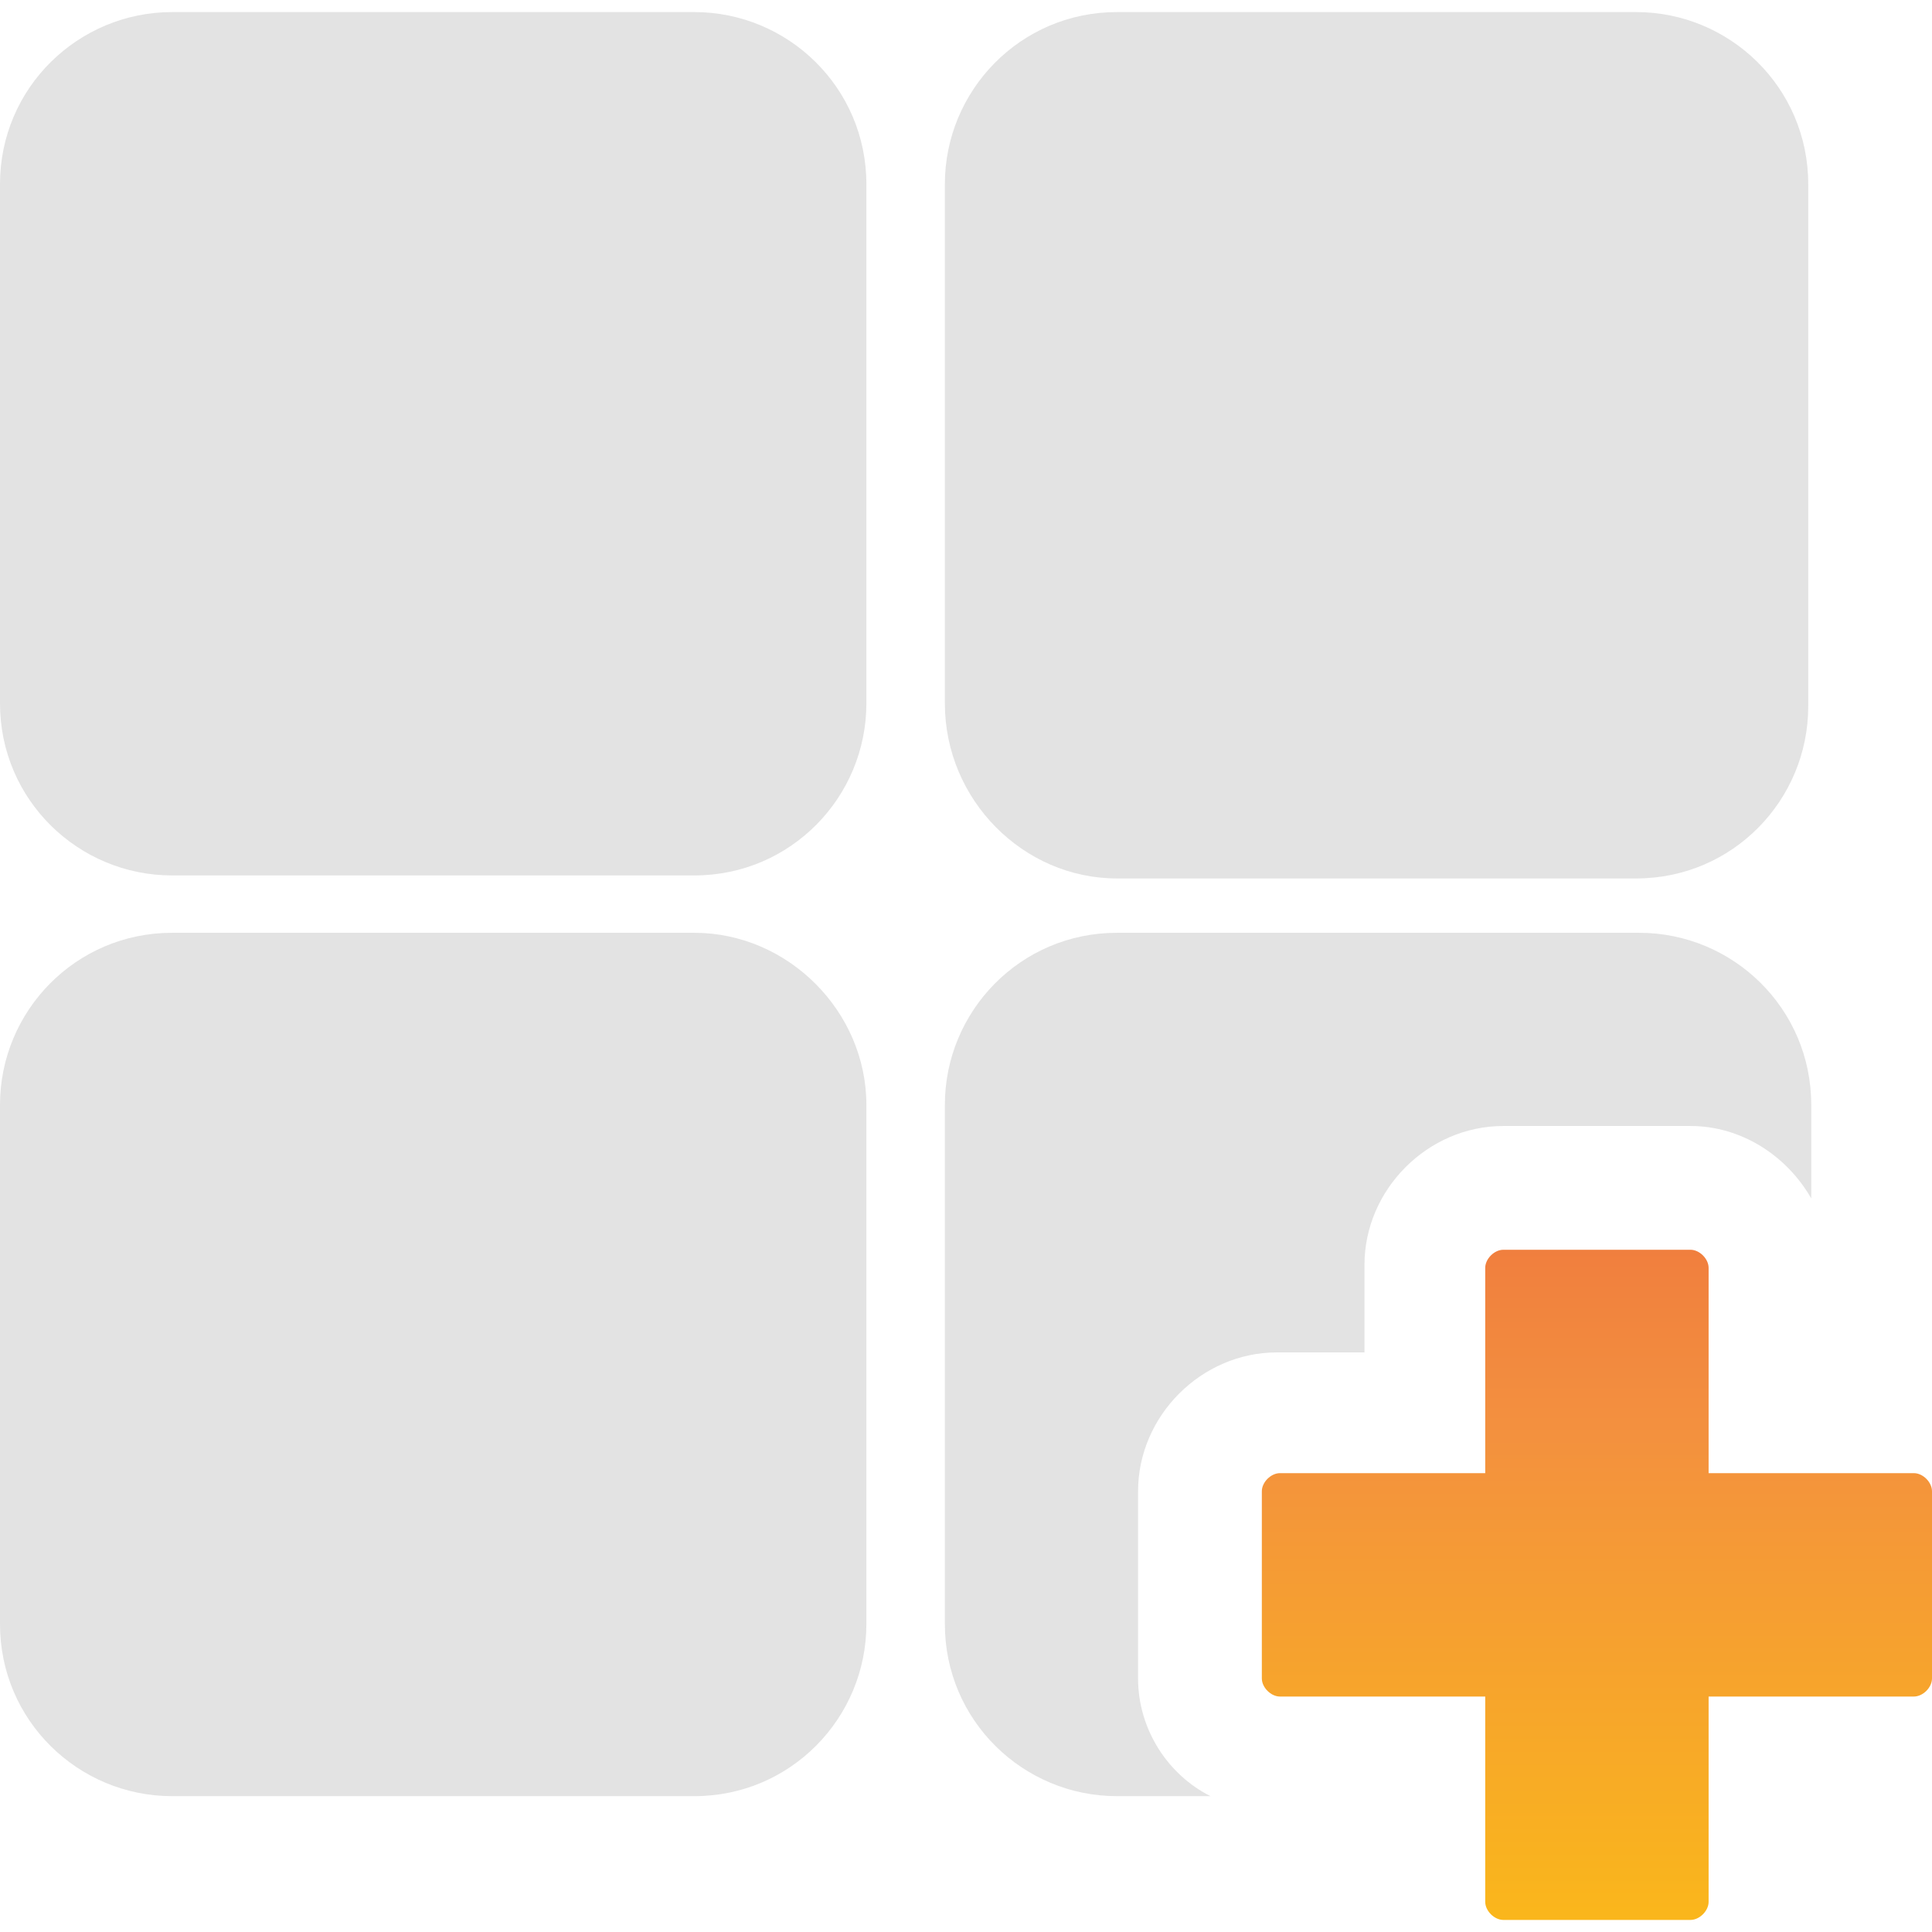
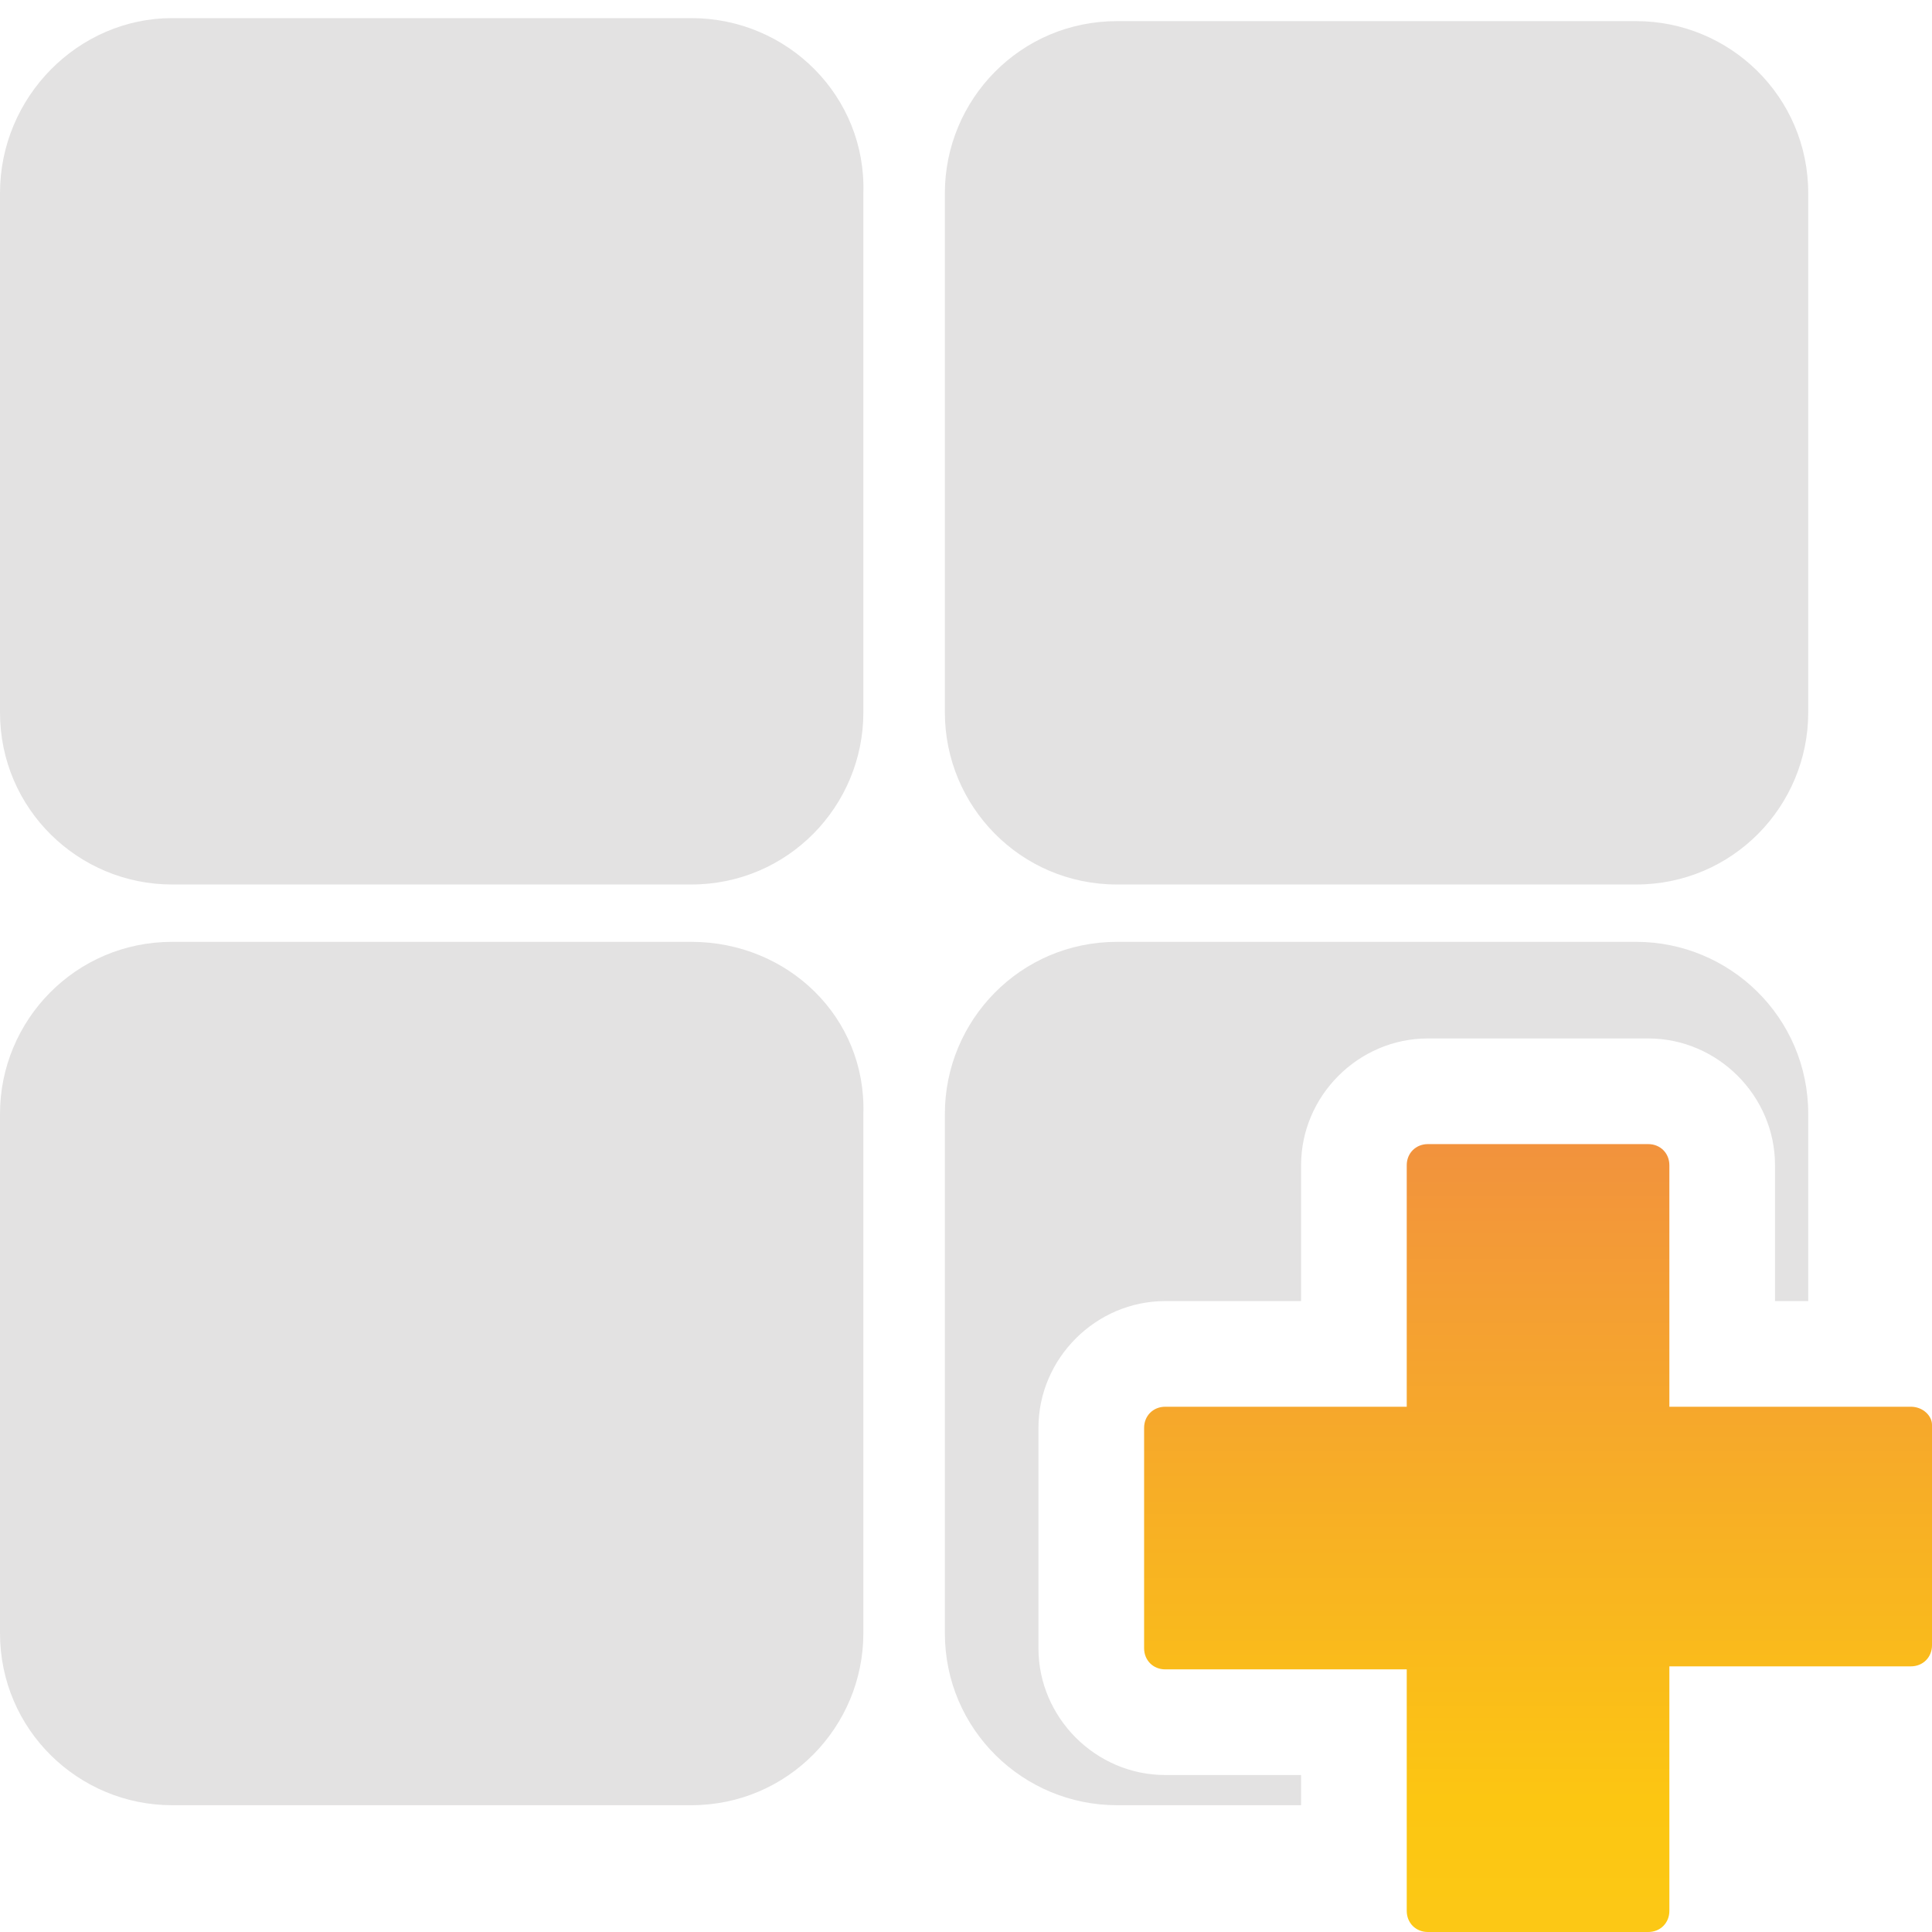
<svg xmlns="http://www.w3.org/2000/svg" version="1.1" id="Layer_1" x="0px" y="0px" width="64px" height="64px" viewBox="0 0 64 64" style="enable-background:new 0 0 64 64;" xml:space="preserve">
  <style type="text/css">
- 	.st0{fill:#E3E3E3;}
+ 	.st0{fill:#E3E2E2;}
	.st1{fill:url(#SVGID_1_);}
</style>
  <g>
-     <path class="st0" d="M23,0.4H5.7C2.6,0.4,0,2.9,0,6.1v17.2c0,3.2,2.6,5.7,5.7,5.7H23c3.2,0,5.7-2.6,5.7-5.7V6.1   C28.7,2.9,26.1,0.4,23,0.4z" />
-     <path class="st0" d="M37,29.1h17.2c3.2,0,5.7-2.6,5.7-5.7V6.1c0-3.2-2.6-5.7-5.7-5.7H37c-3.2,0-5.7,2.6-5.7,5.7v17.2   C31.3,26.5,33.9,29.1,37,29.1z" />
-     <path class="st0" d="M23,30.9H5.7c-3.2,0-5.7,2.6-5.7,5.7v17.2c0,3.2,2.6,5.7,5.7,5.7H23c3.2,0,5.7-2.6,5.7-5.7V36.6   C28.7,33.5,26.1,30.9,23,30.9z" />
-     <path class="st0" d="M37.7,55.6v-6.2c0-2.5,2.1-4.6,4.6-4.6h2.9v-2.9c0-2.5,2.1-4.6,4.6-4.6H56c1.7,0,3.2,1,4,2.4v-3.1   c0-3.2-2.6-5.7-5.7-5.7H37c-3.2,0-5.7,2.6-5.7,5.7v17.2c0,3.2,2.6,5.7,5.7,5.7h3.1C38.7,58.8,37.7,57.3,37.7,55.6z" />
-     <linearGradient id="SVGID_1_" gradientUnits="userSpaceOnUse" x1="52.859" y1="87.669" x2="52.859" y2="27.011">
-       <stop offset="0" style="stop-color:#FFF33B" />
-       <stop offset="5.948725e-02" style="stop-color:#FFE029" />
-       <stop offset="0.13" style="stop-color:#FFD218" />
-       <stop offset="0.203" style="stop-color:#FEC90F" />
-       <stop offset="0.281" style="stop-color:#FDC70C" />
-       <stop offset="0.668" style="stop-color:#F3903F" />
-       <stop offset="0.888" style="stop-color:#ED683C" />
-       <stop offset="1" style="stop-color:#E93E3A" />
+     <path class="st0" d="M22.9,0.6H5.7C2.6,0.6,0,3.2,0,6.4v17.2c0,3.2,2.6,5.7,5.7,5.7h17.2c3.2,0,5.7-2.6,5.7-5.7V6.4   C28.7,3.2,26.1,0.6,22.9,0.6z" />
+     <path class="st0" d="M37,29.3h17.2c3.2,0,5.7-2.6,5.7-5.7V6.4c0-3.2-2.6-5.7-5.7-5.7H37c-3.2,0-5.7,2.6-5.7,5.7v17.2   C31.3,26.7,33.8,29.3,37,29.3z" />
+     <path class="st0" d="M22.9,31.2H5.7c-3.2,0-5.7,2.6-5.7,5.7v17.2c0,3.2,2.6,5.7,5.7,5.7h17.2c3.2,0,5.7-2.6,5.7-5.7V36.9   C28.7,33.7,26.1,31.2,22.9,31.2z" />
+     <path class="st0" d="M43.1,58.8h-4.5c-2.3,0-4.2-1.9-4.2-4.2v-7.3c0-2.3,1.9-4.2,4.2-4.2h4.5v-4.5c0-2.3,1.9-4.2,4.2-4.2h7.3   c2.3,0,4.2,1.9,4.2,4.2v4.5h0.1h1v-6.2c0-3.2-2.6-5.7-5.7-5.7H37c-3.2,0-5.7,2.6-5.7,5.7v17.2c0,3.2,2.6,5.7,5.7,5.7h6.1v-0.6V58.8   z" />
+     <linearGradient id="SVGID_1_" gradientUnits="userSpaceOnUse" x1="50.908" y1="76.54" x2="50.908" y2="16.494">
+       <stop offset="0" style="stop-color:#FBEE41" />
+       <stop offset="4.010540e-02" style="stop-color:#FBE334" />
+       <stop offset="0.117" style="stop-color:#FCD321" />
+       <stop offset="0.196" style="stop-color:#FCC916" />
+       <stop offset="0.281" style="stop-color:#FCC612" />
+       <stop offset="0.668" style="stop-color:#F18F40" />
+       <stop offset="0.888" style="stop-color:#EC683B" />
+       <stop offset="1" style="stop-color:#E63F39" />
    </linearGradient>
-     <path class="st1" d="M63.4,48.8H60h-3.4v-1v-5.8c0-0.3-0.3-0.6-0.6-0.6h-6.2c-0.3,0-0.6,0.3-0.6,0.6v6.8h-6.8   c-0.3,0-0.6,0.3-0.6,0.6v6.2c0,0.3,0.3,0.6,0.6,0.6h5.8h1v3.4V63c0,0.3,0.3,0.6,0.6,0.6H56c0.3,0,0.6-0.3,0.6-0.6v-3.9v0v-2.9h2.9   h0.2h3.7c0.3,0,0.6-0.3,0.6-0.6v-6.2C64,49.1,63.7,48.8,63.4,48.8z" />
+     <path class="st1" d="M63.3,46.6h-2.8h-0.6h-1h-0.3h-3.3v-8c0-0.4-0.3-0.7-0.7-0.7h-7.3c-0.4,0-0.7,0.3-0.7,0.7v8h-8   c-0.4,0-0.7,0.3-0.7,0.7v7.3c0,0.4,0.3,0.7,0.7,0.7h8v2.8v1.1v0.6v0.7v2.8c0,0.4,0.3,0.7,0.7,0.7h7.3c0.4,0,0.7-0.3,0.7-0.7v-2.9   v-0.7v-4.5h4.5h0.7h2.8c0.4,0,0.7-0.3,0.7-0.7v-7.3C64,46.9,63.7,46.6,63.3,46.6z" />
  </g>
</svg>
